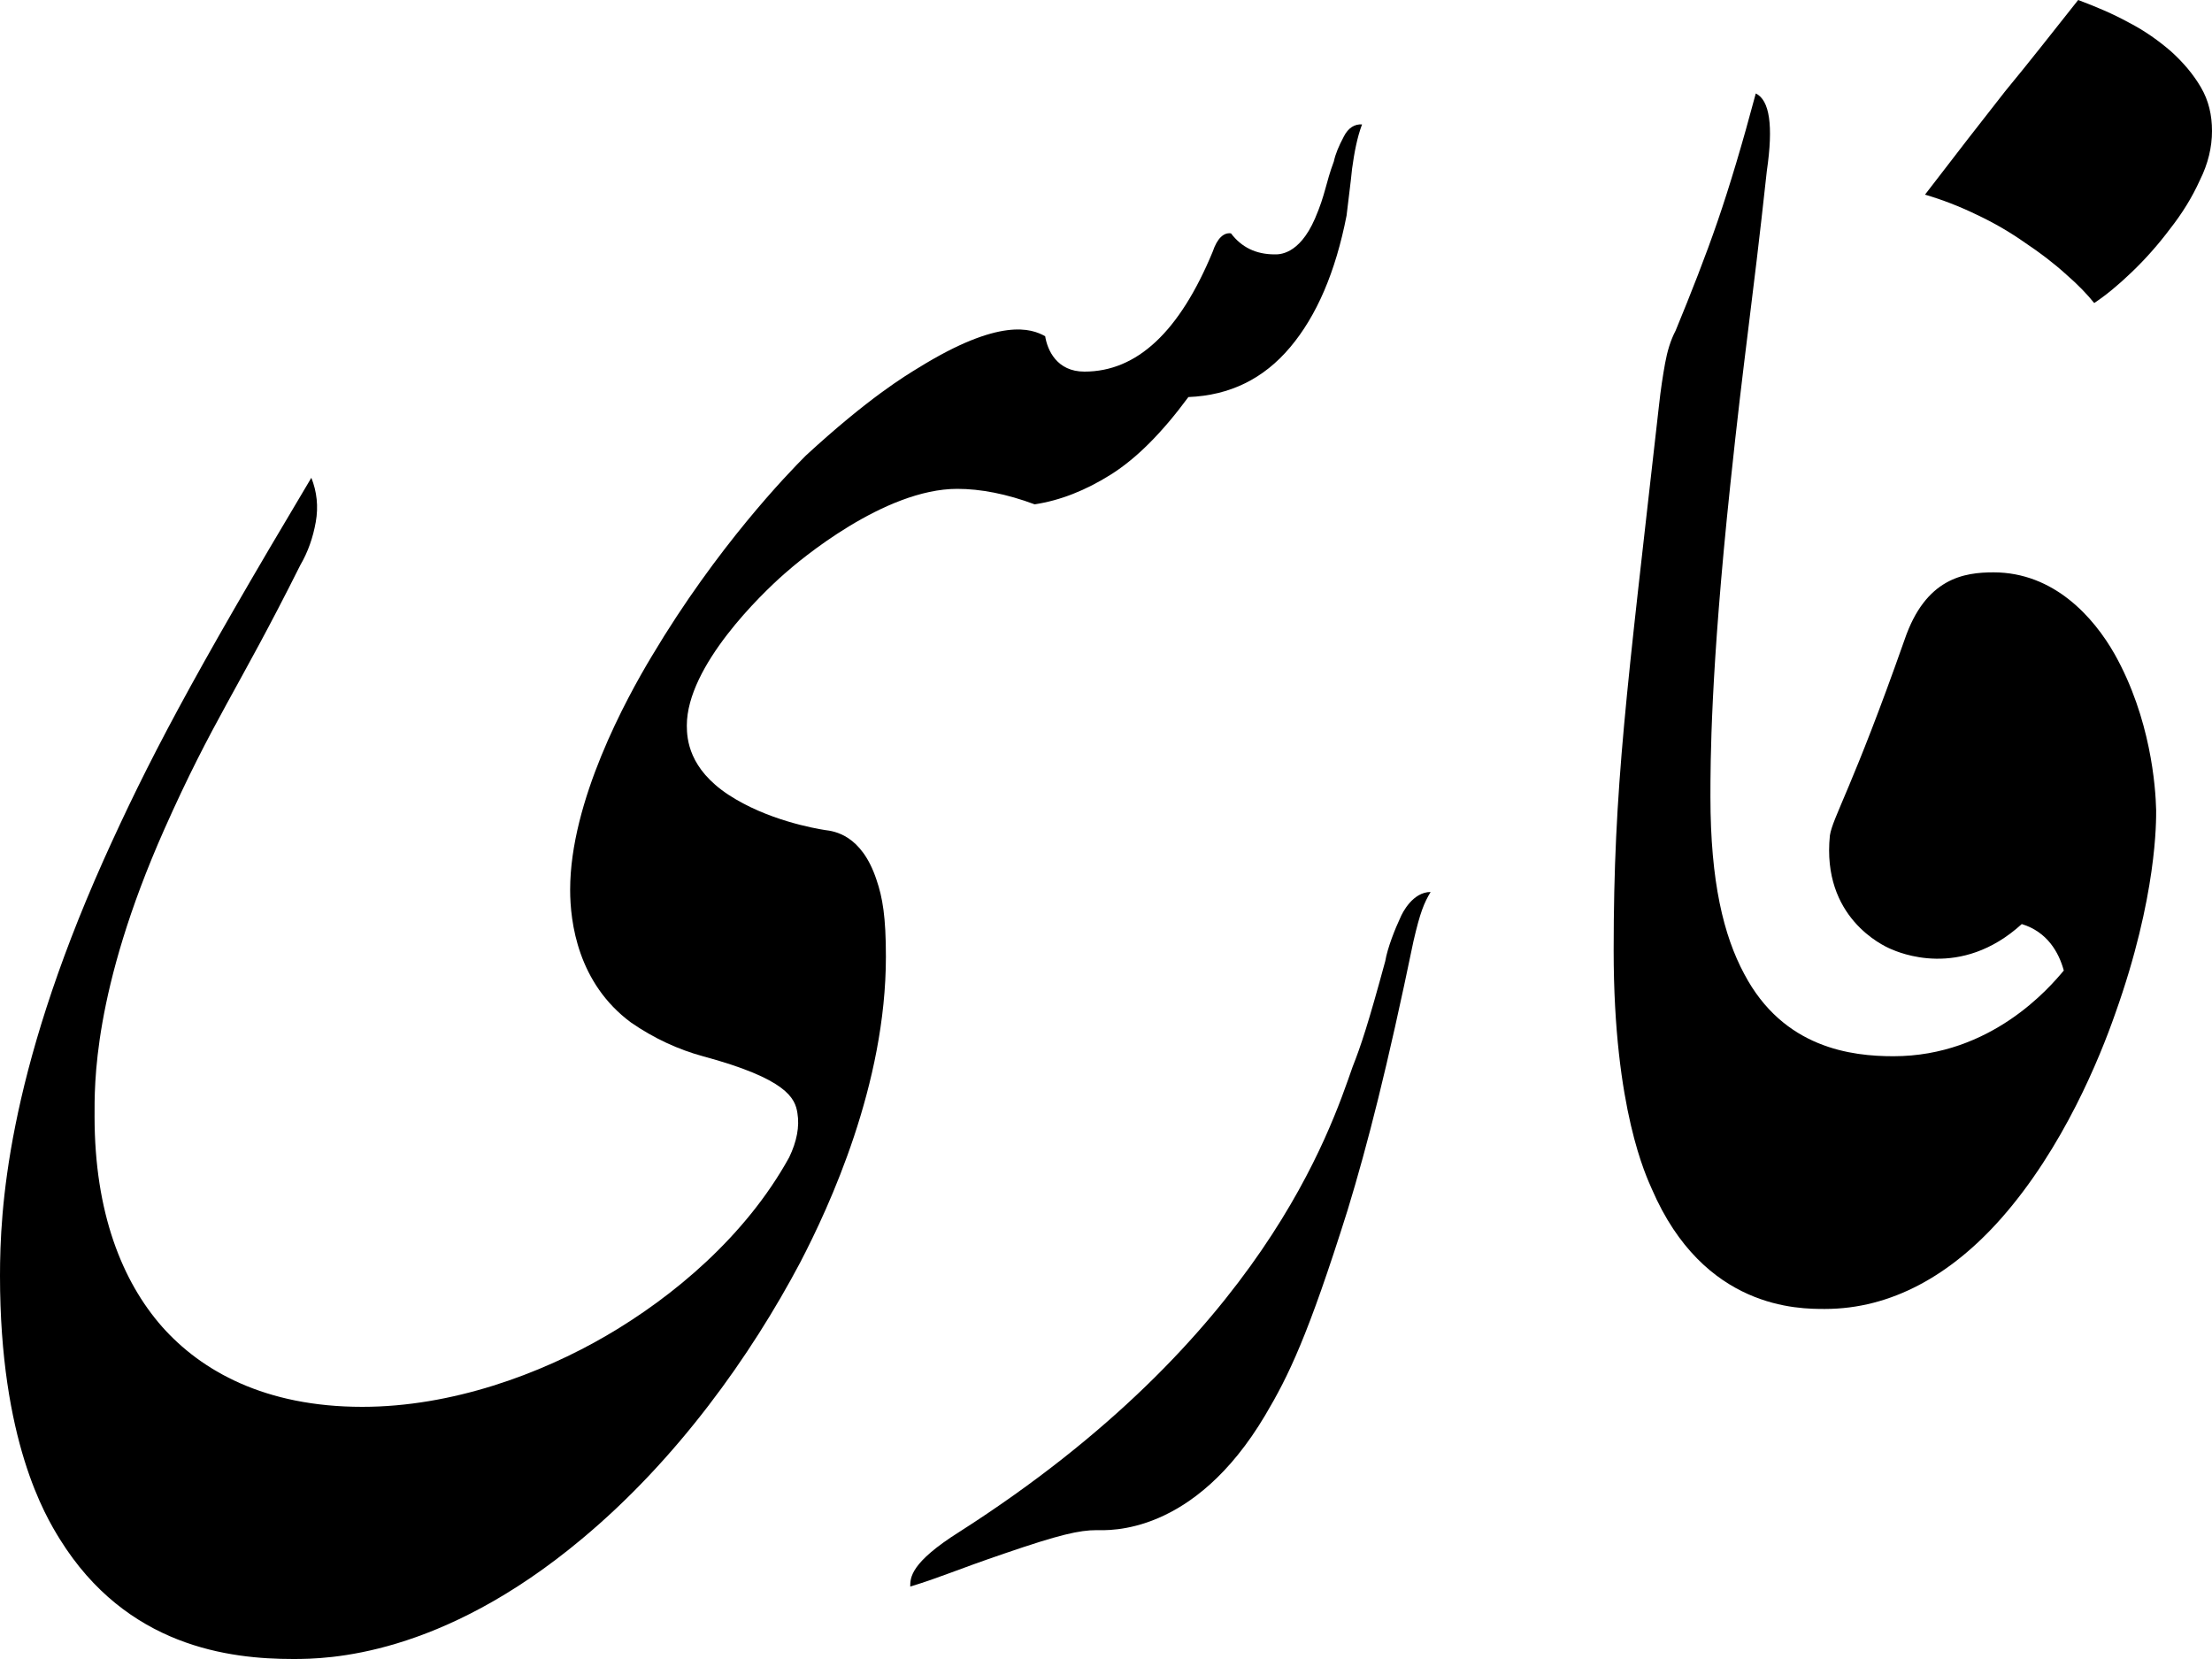
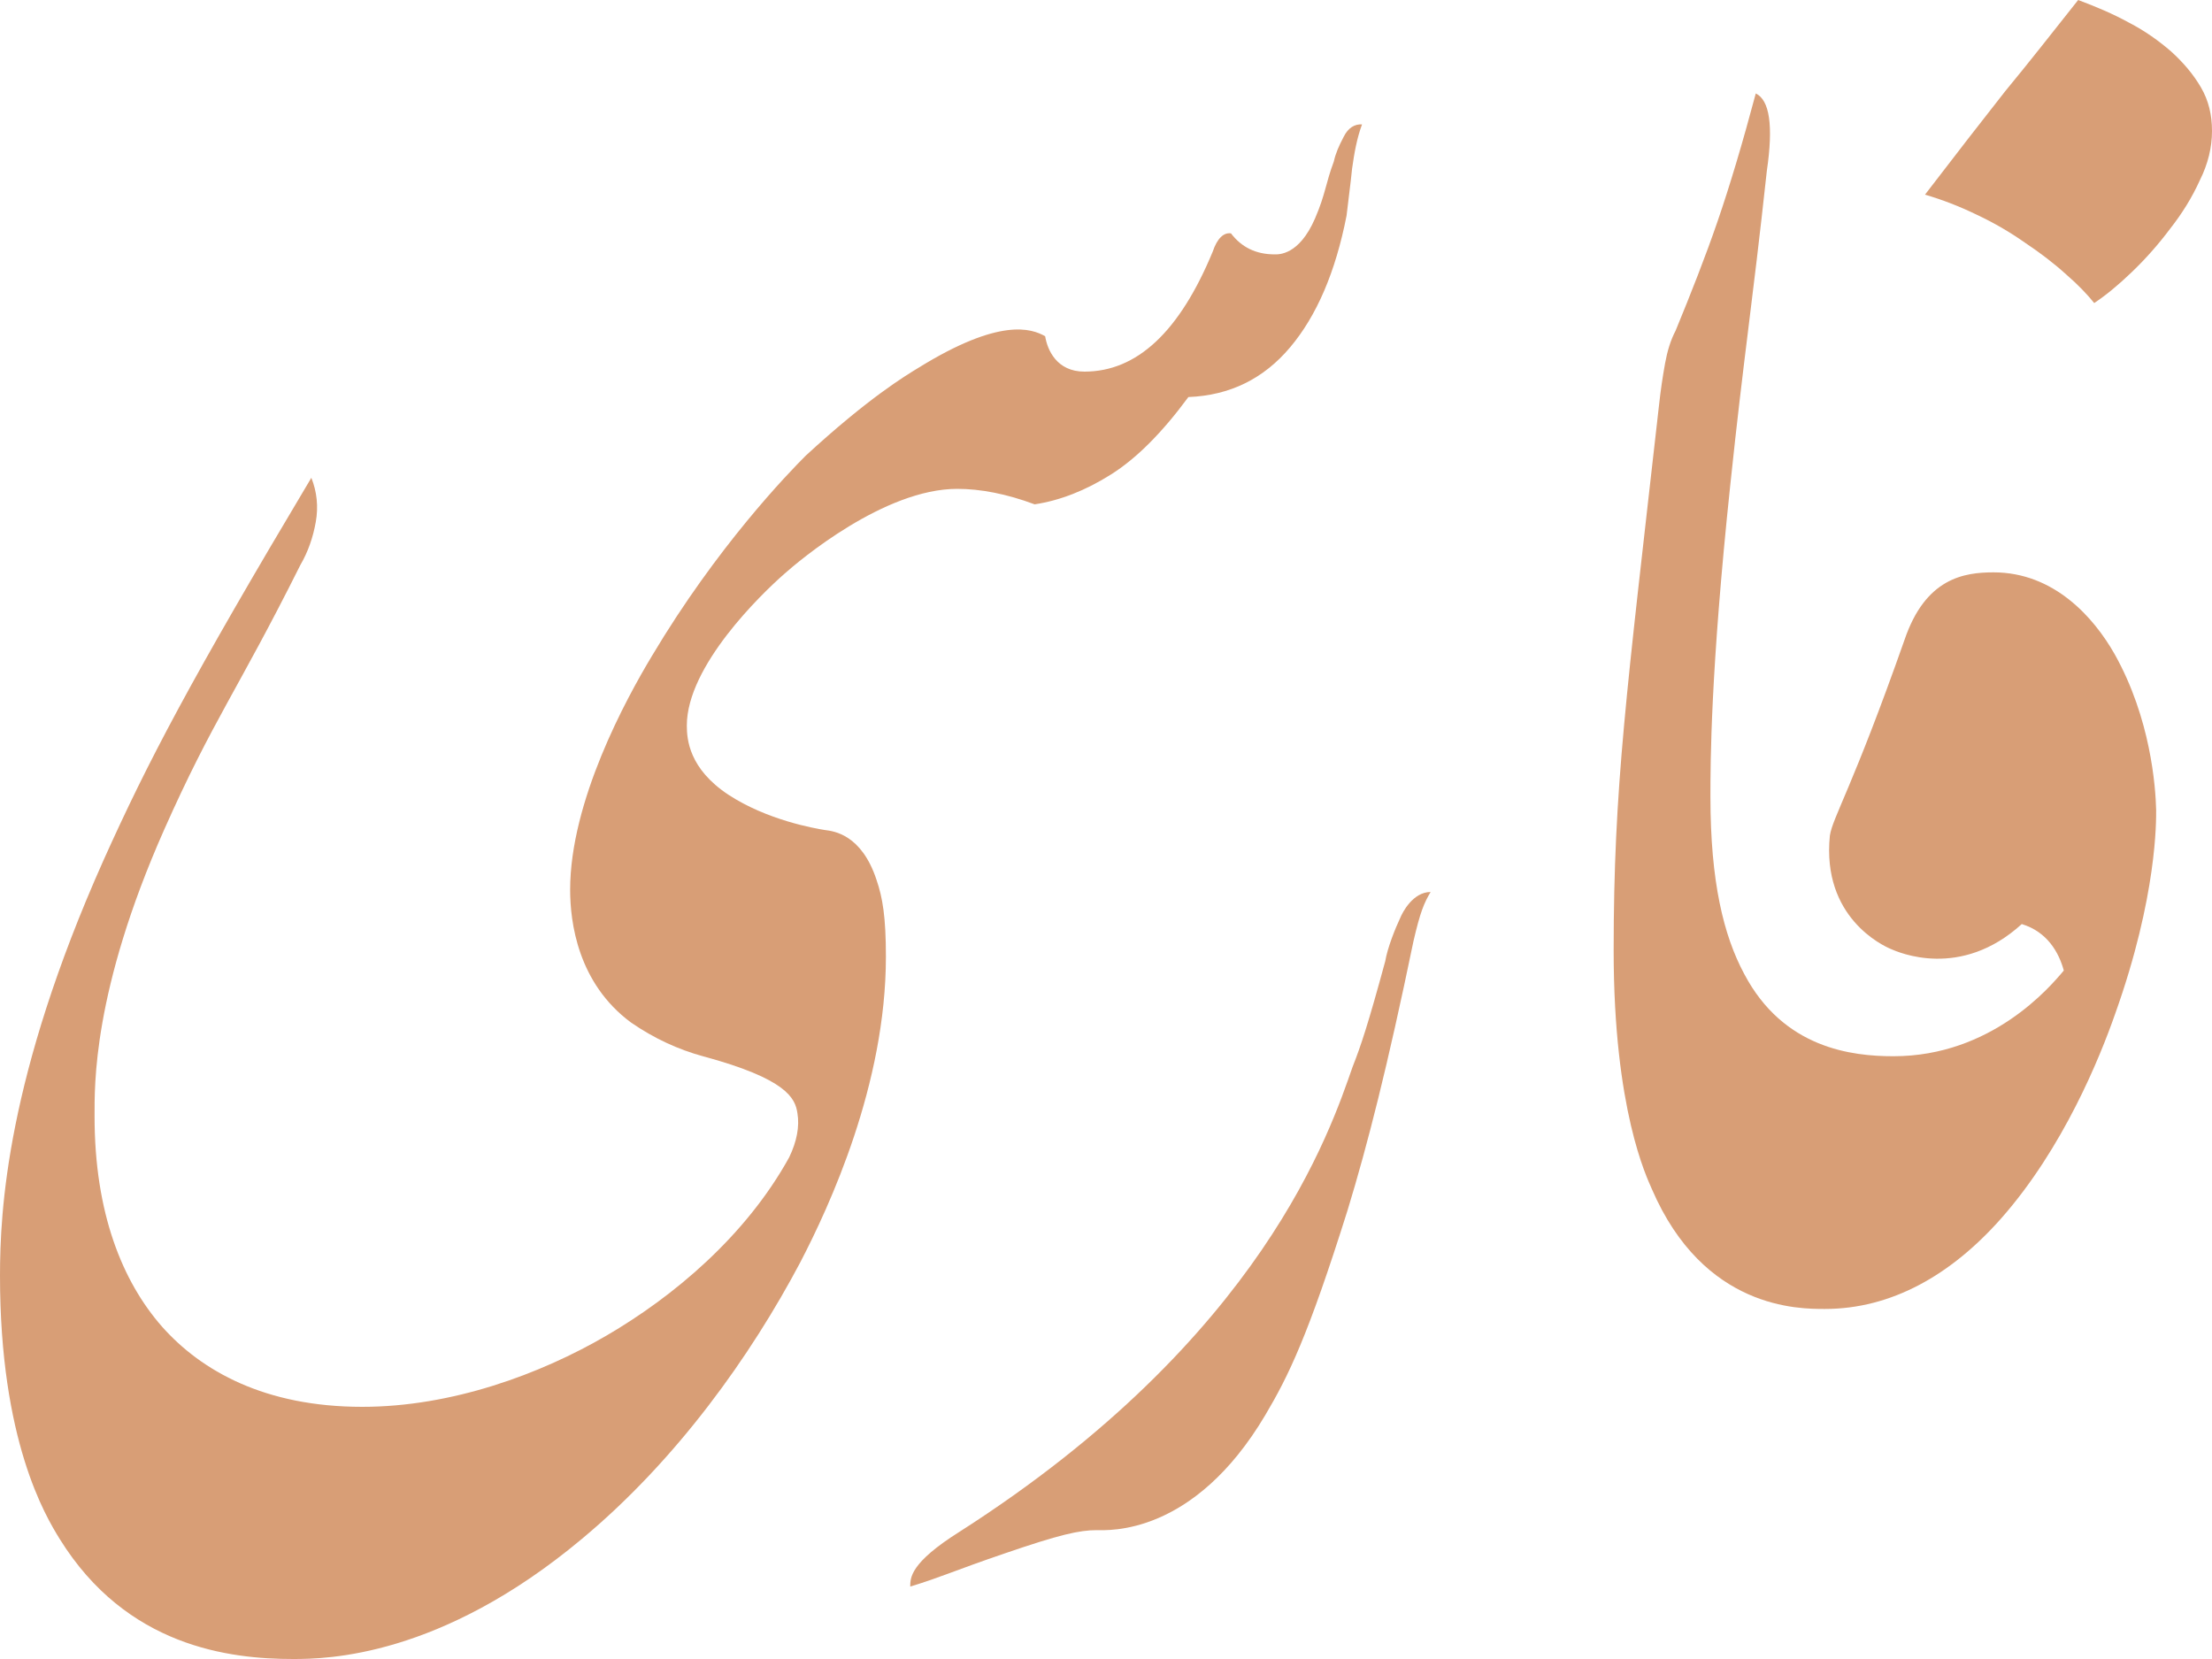
- <svg xmlns="http://www.w3.org/2000/svg" viewBox="0 0 400 300">
+ <svg xmlns="http://www.w3.org/2000/svg" viewBox="0 0 400 300" fill="#d89e76">
  <path d="m53 300c-11.5 0-30.1-2.2-42.2-21.7-2.6-4.2-10.8-17.8-10.8-47.6 0-11.7 1.2-35.9 18.7-75.1 8-17.8 15.7-32.5 37.6-69.2 1 2.5 1.3 5.2 0.8 8s-1.4 5.4-2.8 7.8c-11.4 22.8-15.8 28-24.6 47.8-13 29.3-12.6 46.4-12.6 51.9 0 17.4 5 29.8 12.2 38 7.1 8 18.6 14.5 36.2 14.5 16.2 0 32.2-5.9 44.2-12.9s25.1-17.9 33-32.2c1.4-2.9 1.9-5.6 1.5-8-0.4-2.7-1.9-6.2-17.1-10.3-4.4-1.2-8.8-3.2-13-6.1-9.6-7.1-11-18.1-11-24 0-16 10.1-34.5 14.8-42.3 11.8-19.8 24.6-33 27.8-36.2 11.4-10.5 18.1-14.5 20.4-15.9 14.7-9.1 20.4-7.1 22.9-5.7 0.4 2.5 2.1 6.4 7.1 6.4 9.5 0 17.2-7.2 23.2-21.7 0.8-2.4 2-3.5 3.3-3.3 1.9 2.5 4.5 3.8 7.9 3.8 0.7 0 4.4 0.2 7.3-6.5 1.9-4.4 1.9-6.3 3.4-10.3 0.3-1.4 0.9-2.8 1.8-4.5 0.8-1.6 2-2.3 3.3-2.2-0.9 2.4-1.4 5.1-1.8 8-0.3 3-0.7 5.8-1 8.5-2 10.2-5.4 18.1-10.2 23.8s-10.9 8.7-18.4 9c-4.8 6.5-9.4 11.1-14 14s-9.2 4.7-13.8 5.4c-5.1-1.9-9.8-2.8-14-2.8-13.2 0-28.5 12.9-31.3 15.4-4.1 3.6-17.6 16.6-17.6 27.4 0 2.5 0.4 7.8 7.5 12.5 7 4.6 15.6 6.1 17.5 6.4 1.6 0.2 6.6 0.8 9.3 9 1.1 3.2 1.7 6.7 1.7 13.9 0 23.1-10.2 45.1-15.5 55.3-8.9 16.8-22.2 35.6-39.5 50-25.6 21.4-46.1 21.7-52.2 21.7z" />
  <path d="m243.7 218.8c-7.2 22.9-10.7 30-14.9 37.1-13 21.9-28.4 20.8-30.5 20.8-3.1 0-6.7 0.8-16.6 4.2-9.1 3.1-11.5 4.3-17.1 6 0-1.6 0-4.3 8.9-9.9 54.9-35.1 67.1-72.7 71.1-84.1 1.5-3.8 2.8-7.7 5.9-19.1 0.4-2.4 1.8-5.9 2.7-7.8 0.4-1 2.3-4.7 5.5-4.7-1.2 2-1.9 3.7-3.1 8.9-4.7 22.7-8.3 36.8-11.9 48.6z" />
  <path d="m375.8 0c3.2 1.2 6.3 2.5 9.2 4.1 2.9 1.5 5.4 3.3 7.6 5.2 2.2 2 4 4.1 5.4 6.5s2 5 2 7.9-0.7 5.9-2.2 8.9c-1.4 3.1-3.2 6-5.4 8.8-2.1 2.8-4.4 5.4-6.9 7.8s-4.7 4.2-6.8 5.6c-1.2-1.5-2.9-3.3-5.1-5.2-2.2-2-4.7-3.9-7.4-5.7-2.7-1.9-5.6-3.6-8.8-5.1-3.1-1.5-6.2-2.7-9.3-3.6 5.6-7.3 10.4-13.5 14.5-18.7 4.3-5.2 8.6-10.7 13.2-16.5z" />
  <path d="m382.4 118.3c-3.8-6.7-11-14.8-21.9-14.8-5.3 0-12.3 1-16.1 12.2-9.4 26.7-13 32.1-13.5 35.4-1.5 14.8 9.6 19.9 11 20.5s12.6 5.6 23.7-4.5c4.6 1.4 6.7 5.1 7.6 8.4-2.5 3-13.1 15.5-30.8 15.5-7.5 0-19.9-1.4-27-14.9-3.7-6.9-6.1-16.6-6.1-32 0-6.1 0-22.5 3.6-56.5 2.5-23.8 3.9-31.8 6.6-56.7 1.2-8.2 0.5-12.8-2-14-2.4 9-4.7 16.7-6.9 23.1s-4.8 13-7.6 19.8c-0.9 1.7-1.5 3.7-1.9 5.9s-0.8 4.8-1.1 7.6c-5.9 52.3-8.2 69-8.2 98.6 0 28.8 6 41 6.9 43.1 9.4 21.8 26.6 21.7 31.3 21.7 12 0 22.8-6.1 31.9-16.4 11.2-12.7 17.8-29 20.6-37 7.6-21.3 7.4-35 7.4-36.8-0.1-4.3-1-16.6-7.5-28.2z" />
</svg>
